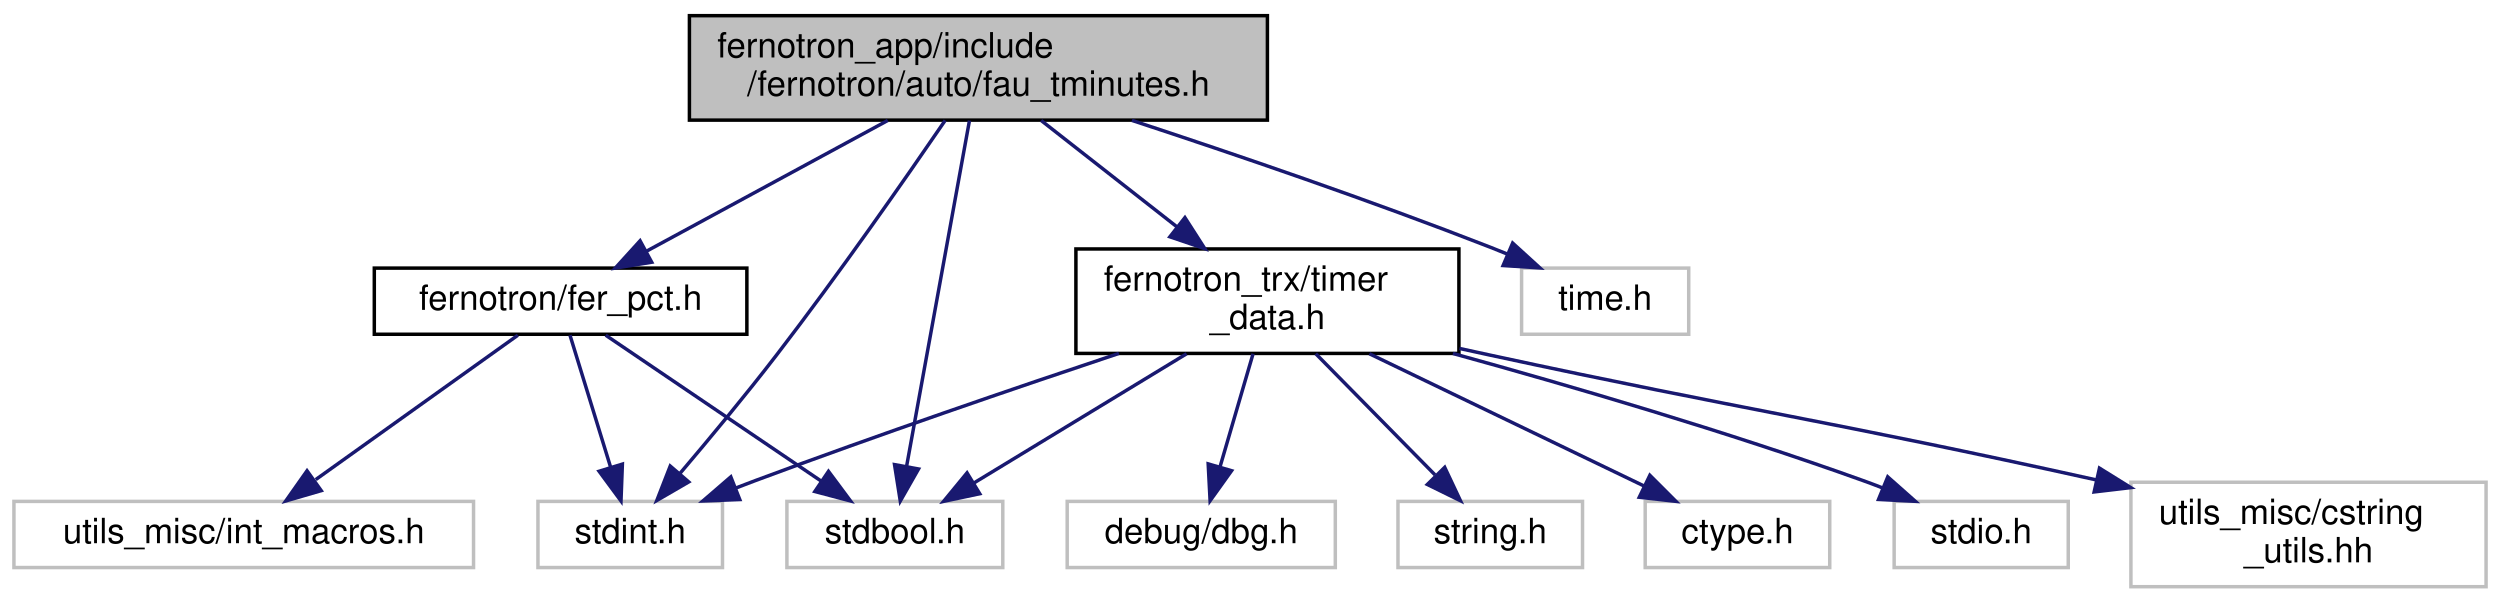
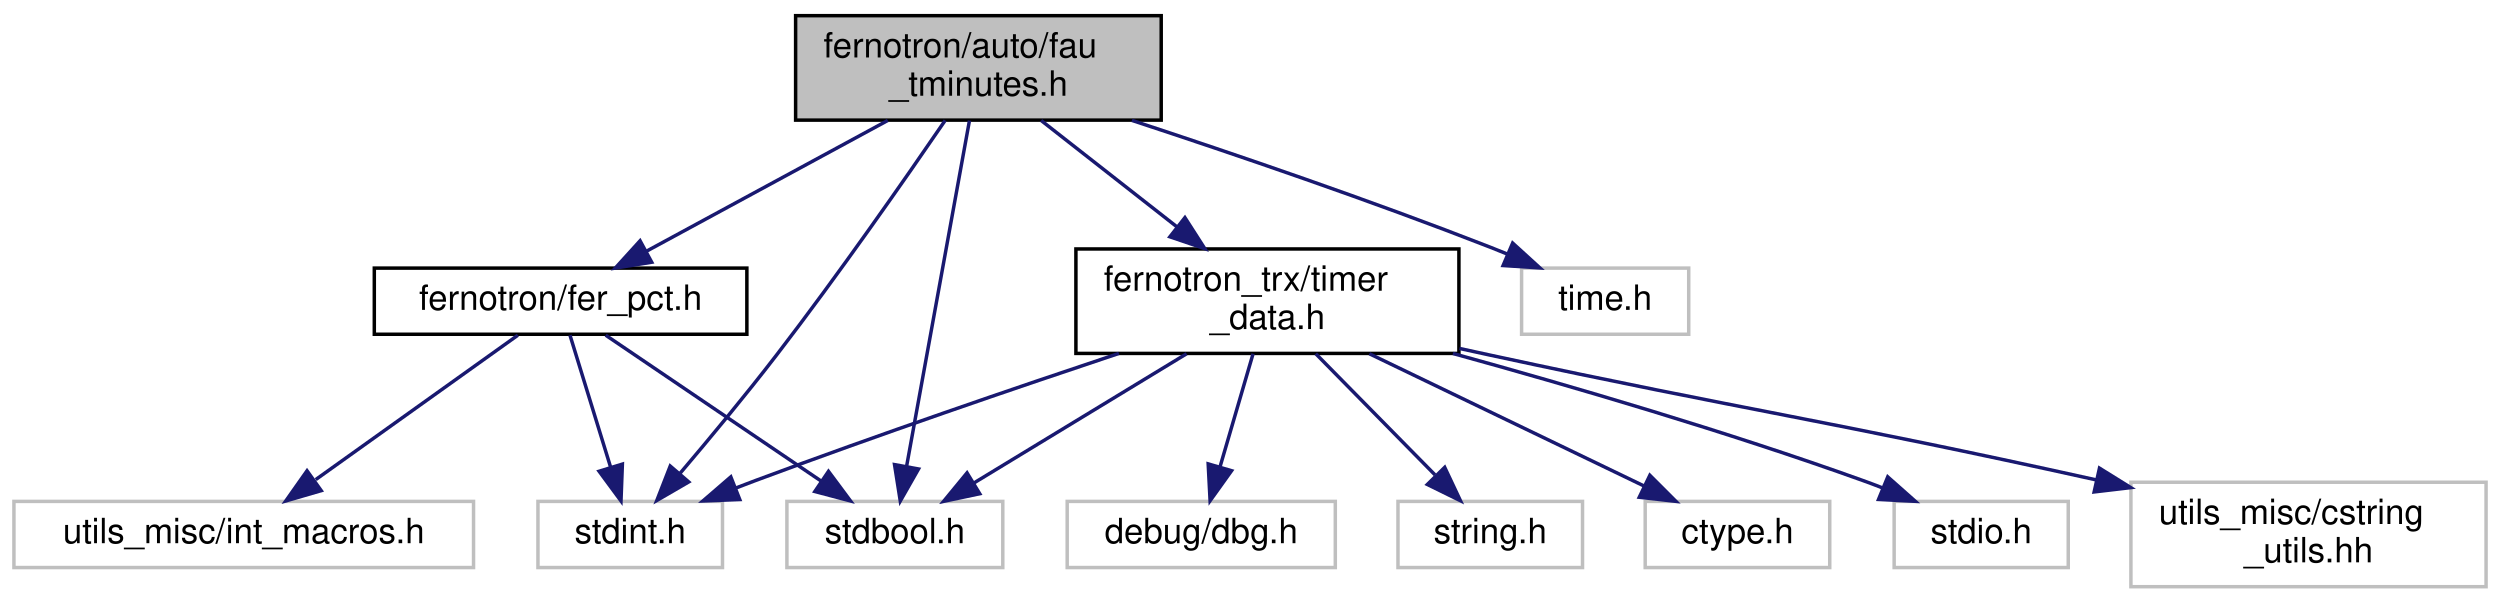
<svg xmlns="http://www.w3.org/2000/svg" xmlns:xlink="http://www.w3.org/1999/xlink" width="718pt" height="173pt" viewBox="0.00 0.00 718.00 173.00">
  <g id="graph0" class="graph" transform="scale(1 1) rotate(0) translate(4 169)">
    <g id="node1" class="node">
      <g id="a_node1">
        <a xlink:title="Represent when each kind of timer will be scheduled for a given day and g/m. Calculate the next event...">
-           <polygon fill="#bfbfbf" stroke="black" points="194,-134.5 194,-164.5 360,-164.5 360,-134.5 194,-134.5" />
-           <text text-anchor="start" x="202" y="-152.5" font-family="Helvetica,sans-Serif" font-size="10.00">fernotron_app/include</text>
-           <text text-anchor="middle" x="277" y="-141.5" font-family="Helvetica,sans-Serif" font-size="10.00">/fernotron/auto/fau_tminutes.h</text>
+           <polygon fill="#bfbfbf" stroke="black" points="224.5,-134.5 224.5,-164.5 329.5,-164.5 329.5,-134.5 224.5,-134.5" />
+           <text text-anchor="start" x="232.5" y="-152.5" font-family="Helvetica,sans-Serif" font-size="10.00">fernotron/auto/fau</text>
+           <text text-anchor="middle" x="277" y="-141.5" font-family="Helvetica,sans-Serif" font-size="10.00">_tminutes.h</text>
        </a>
      </g>
    </g>
    <g id="node2" class="node">
      <g id="a_node2">
        <a xlink:href="fer__pct_8h.html" target="_top" xlink:title="class Pct to represent shutter opening percentage">
          <polygon fill="none" stroke="black" points="103.5,-73 103.5,-92 210.5,-92 210.5,-73 103.5,-73" />
          <text text-anchor="middle" x="157" y="-80" font-family="Helvetica,sans-Serif" font-size="10.00">fernotron/fer_pct.h</text>
        </a>
      </g>
    </g>
    <g id="edge1" class="edge">
      <path fill="none" stroke="midnightblue" d="M250.96,-134.4C230.37,-123.24 201.83,-107.78 181.62,-96.83" />
      <polygon fill="midnightblue" stroke="midnightblue" points="183.17,-93.69 172.71,-92.01 179.83,-99.85 183.17,-93.69" />
    </g>
    <g id="node3" class="node">
      <g id="a_node3">
        <a xlink:title=" ">
          <polygon fill="none" stroke="#bfbfbf" points="150.5,-6 150.5,-25 203.5,-25 203.5,-6 150.5,-6" />
          <text text-anchor="middle" x="177" y="-13" font-family="Helvetica,sans-Serif" font-size="10.00">stdint.h</text>
        </a>
      </g>
    </g>
    <g id="edge13" class="edge">
      <path fill="none" stroke="midnightblue" d="M267.46,-134.42C256.22,-117.99 236.8,-90.12 219,-67 210.07,-55.4 199.53,-42.73 191.25,-32.99" />
      <polygon fill="midnightblue" stroke="midnightblue" points="193.8,-30.59 184.64,-25.27 188.49,-35.15 193.8,-30.59" />
    </g>
    <g id="node4" class="node">
      <g id="a_node4">
        <a xlink:title=" ">
          <polygon fill="none" stroke="#bfbfbf" points="222,-6 222,-25 284,-25 284,-6 222,-6" />
          <text text-anchor="middle" x="253" y="-13" font-family="Helvetica,sans-Serif" font-size="10.00">stdbool.h</text>
        </a>
      </g>
    </g>
    <g id="edge14" class="edge">
      <path fill="none" stroke="midnightblue" d="M274.43,-134.37C270.07,-110.4 261.23,-61.75 256.37,-35.06" />
      <polygon fill="midnightblue" stroke="midnightblue" points="259.8,-34.31 254.56,-25.1 252.91,-35.56 259.8,-34.31" />
    </g>
    <g id="node6" class="node">
      <g id="a_node6">
        <a xlink:href="timer__data_8h.html" target="_top" xlink:title="vocabulary types to program Fernotron automatic (timers)">
          <polygon fill="none" stroke="black" points="305,-67.5 305,-97.5 415,-97.5 415,-67.5 305,-67.5" />
          <text text-anchor="start" x="313" y="-85.5" font-family="Helvetica,sans-Serif" font-size="10.00">fernotron_trx/timer</text>
          <text text-anchor="middle" x="360" y="-74.5" font-family="Helvetica,sans-Serif" font-size="10.00">_data.h</text>
        </a>
      </g>
    </g>
    <g id="edge5" class="edge">
      <path fill="none" stroke="midnightblue" d="M295.01,-134.4C306.43,-125.45 321.39,-113.74 334.08,-103.8" />
      <polygon fill="midnightblue" stroke="midnightblue" points="336.31,-106.5 342.03,-97.58 331.99,-100.99 336.31,-106.5" />
    </g>
    <g id="node12" class="node">
      <g id="a_node12">
        <a xlink:title=" ">
          <polygon fill="none" stroke="#bfbfbf" points="433,-73 433,-92 481,-92 481,-73 433,-73" />
          <text text-anchor="middle" x="457" y="-80" font-family="Helvetica,sans-Serif" font-size="10.00">time.h</text>
        </a>
      </g>
    </g>
    <g id="edge15" class="edge">
      <path fill="none" stroke="midnightblue" d="M321.09,-134.42C350.47,-124.77 389.82,-111.35 424,-98 425.6,-97.37 427.24,-96.71 428.89,-96.04" />
      <polygon fill="midnightblue" stroke="midnightblue" points="430.43,-99.19 438.27,-92.05 427.69,-92.74 430.43,-99.19" />
    </g>
    <g id="edge2" class="edge">
      <path fill="none" stroke="midnightblue" d="M159.7,-72.73C162.67,-63.09 167.52,-47.3 171.34,-34.91" />
      <polygon fill="midnightblue" stroke="midnightblue" points="174.75,-35.71 174.35,-25.13 168.06,-33.66 174.75,-35.71" />
    </g>
    <g id="edge3" class="edge">
      <path fill="none" stroke="midnightblue" d="M169.95,-72.73C185.85,-61.96 213.05,-43.55 231.97,-30.74" />
      <polygon fill="midnightblue" stroke="midnightblue" points="233.94,-33.63 240.26,-25.13 230.02,-27.84 233.94,-33.63" />
    </g>
    <g id="node5" class="node">
      <g id="a_node5">
        <a xlink:title=" ">
          <polygon fill="none" stroke="#bfbfbf" points="0,-6 0,-25 132,-25 132,-6 0,-6" />
          <text text-anchor="middle" x="66" y="-13" font-family="Helvetica,sans-Serif" font-size="10.00">utils_misc/int_macros.h</text>
        </a>
      </g>
    </g>
    <g id="edge4" class="edge">
      <path fill="none" stroke="midnightblue" d="M144.73,-72.73C129.85,-62.11 104.57,-44.05 86.67,-31.26" />
      <polygon fill="midnightblue" stroke="midnightblue" points="88.25,-28.09 78.08,-25.13 84.18,-33.79 88.25,-28.09" />
    </g>
    <g id="edge6" class="edge">
      <path fill="none" stroke="midnightblue" d="M317.34,-67.5C287.88,-57.67 247.89,-44.01 213,-31 211.15,-30.31 209.26,-29.59 207.35,-28.85" />
      <polygon fill="midnightblue" stroke="midnightblue" points="208.46,-25.53 197.87,-25.12 205.89,-32.04 208.46,-25.53" />
    </g>
    <g id="edge7" class="edge">
      <path fill="none" stroke="midnightblue" d="M336.78,-67.4C318.67,-56.39 293.66,-41.2 275.69,-30.28" />
      <polygon fill="midnightblue" stroke="midnightblue" points="277.37,-27.21 267,-25.01 273.73,-33.19 277.37,-27.21" />
    </g>
    <g id="node7" class="node">
      <g id="a_node7">
        <a xlink:title=" ">
          <polygon fill="none" stroke="#bfbfbf" points="397.5,-6 397.5,-25 450.5,-25 450.5,-6 397.5,-6" />
          <text text-anchor="middle" x="424" y="-13" font-family="Helvetica,sans-Serif" font-size="10.00">string.h</text>
        </a>
      </g>
    </g>
    <g id="edge8" class="edge">
      <path fill="none" stroke="midnightblue" d="M373.89,-67.4C383.96,-57.16 397.62,-43.3 408.13,-32.62" />
      <polygon fill="midnightblue" stroke="midnightblue" points="410.92,-34.78 415.44,-25.19 405.93,-29.86 410.92,-34.78" />
    </g>
    <g id="node8" class="node">
      <g id="a_node8">
        <a xlink:title=" ">
          <polygon fill="none" stroke="#bfbfbf" points="468.5,-6 468.5,-25 521.5,-25 521.5,-6 468.5,-6" />
          <text text-anchor="middle" x="495" y="-13" font-family="Helvetica,sans-Serif" font-size="10.00">ctype.h</text>
        </a>
      </g>
    </g>
    <g id="edge9" class="edge">
      <path fill="none" stroke="midnightblue" d="M389.29,-67.4C412.77,-56.09 445.44,-40.36 468.23,-29.39" />
      <polygon fill="midnightblue" stroke="midnightblue" points="469.84,-32.5 477.33,-25.01 466.8,-26.19 469.84,-32.5" />
    </g>
    <g id="node9" class="node">
      <g id="a_node9">
        <a xlink:title=" ">
          <polygon fill="none" stroke="#bfbfbf" points="540,-6 540,-25 590,-25 590,-6 540,-6" />
          <text text-anchor="middle" x="565" y="-13" font-family="Helvetica,sans-Serif" font-size="10.00">stdio.h</text>
        </a>
      </g>
    </g>
    <g id="edge10" class="edge">
      <path fill="none" stroke="midnightblue" d="M413.28,-67.48C447.28,-58.11 492.11,-44.98 531,-31 532.86,-30.33 534.76,-29.62 536.67,-28.87" />
      <polygon fill="midnightblue" stroke="midnightblue" points="538.16,-32.04 546.09,-25.02 535.51,-25.56 538.16,-32.04" />
    </g>
    <g id="node10" class="node">
      <g id="a_node10">
        <a xlink:title=" ">
          <polygon fill="none" stroke="#bfbfbf" points="608,-0.5 608,-30.5 710,-30.5 710,-0.5 608,-0.5" />
          <text text-anchor="start" x="616" y="-18.5" font-family="Helvetica,sans-Serif" font-size="10.00">utils_misc/cstring</text>
          <text text-anchor="middle" x="659" y="-7.5" font-family="Helvetica,sans-Serif" font-size="10.00">_utils.hh</text>
        </a>
      </g>
    </g>
    <g id="edge11" class="edge">
      <path fill="none" stroke="midnightblue" d="M415.14,-68.93C418.14,-68.27 421.1,-67.63 424,-67 498.58,-50.88 519.87,-48.5 598.13,-31.15" />
      <polygon fill="midnightblue" stroke="midnightblue" points="598.97,-34.55 607.96,-28.96 597.44,-27.72 598.97,-34.55" />
    </g>
    <g id="node11" class="node">
      <g id="a_node11">
        <a xlink:title=" ">
          <polygon fill="none" stroke="#bfbfbf" points="302.5,-6 302.5,-25 379.5,-25 379.5,-6 302.5,-6" />
          <text text-anchor="middle" x="341" y="-13" font-family="Helvetica,sans-Serif" font-size="10.00">debug/dbg.h</text>
        </a>
      </g>
    </g>
    <g id="edge12" class="edge">
      <path fill="none" stroke="midnightblue" d="M355.88,-67.4C353.09,-57.86 349.38,-45.18 346.37,-34.86" />
      <polygon fill="midnightblue" stroke="midnightblue" points="349.71,-33.81 343.54,-25.19 342.99,-35.77 349.71,-33.81" />
    </g>
  </g>
</svg>
